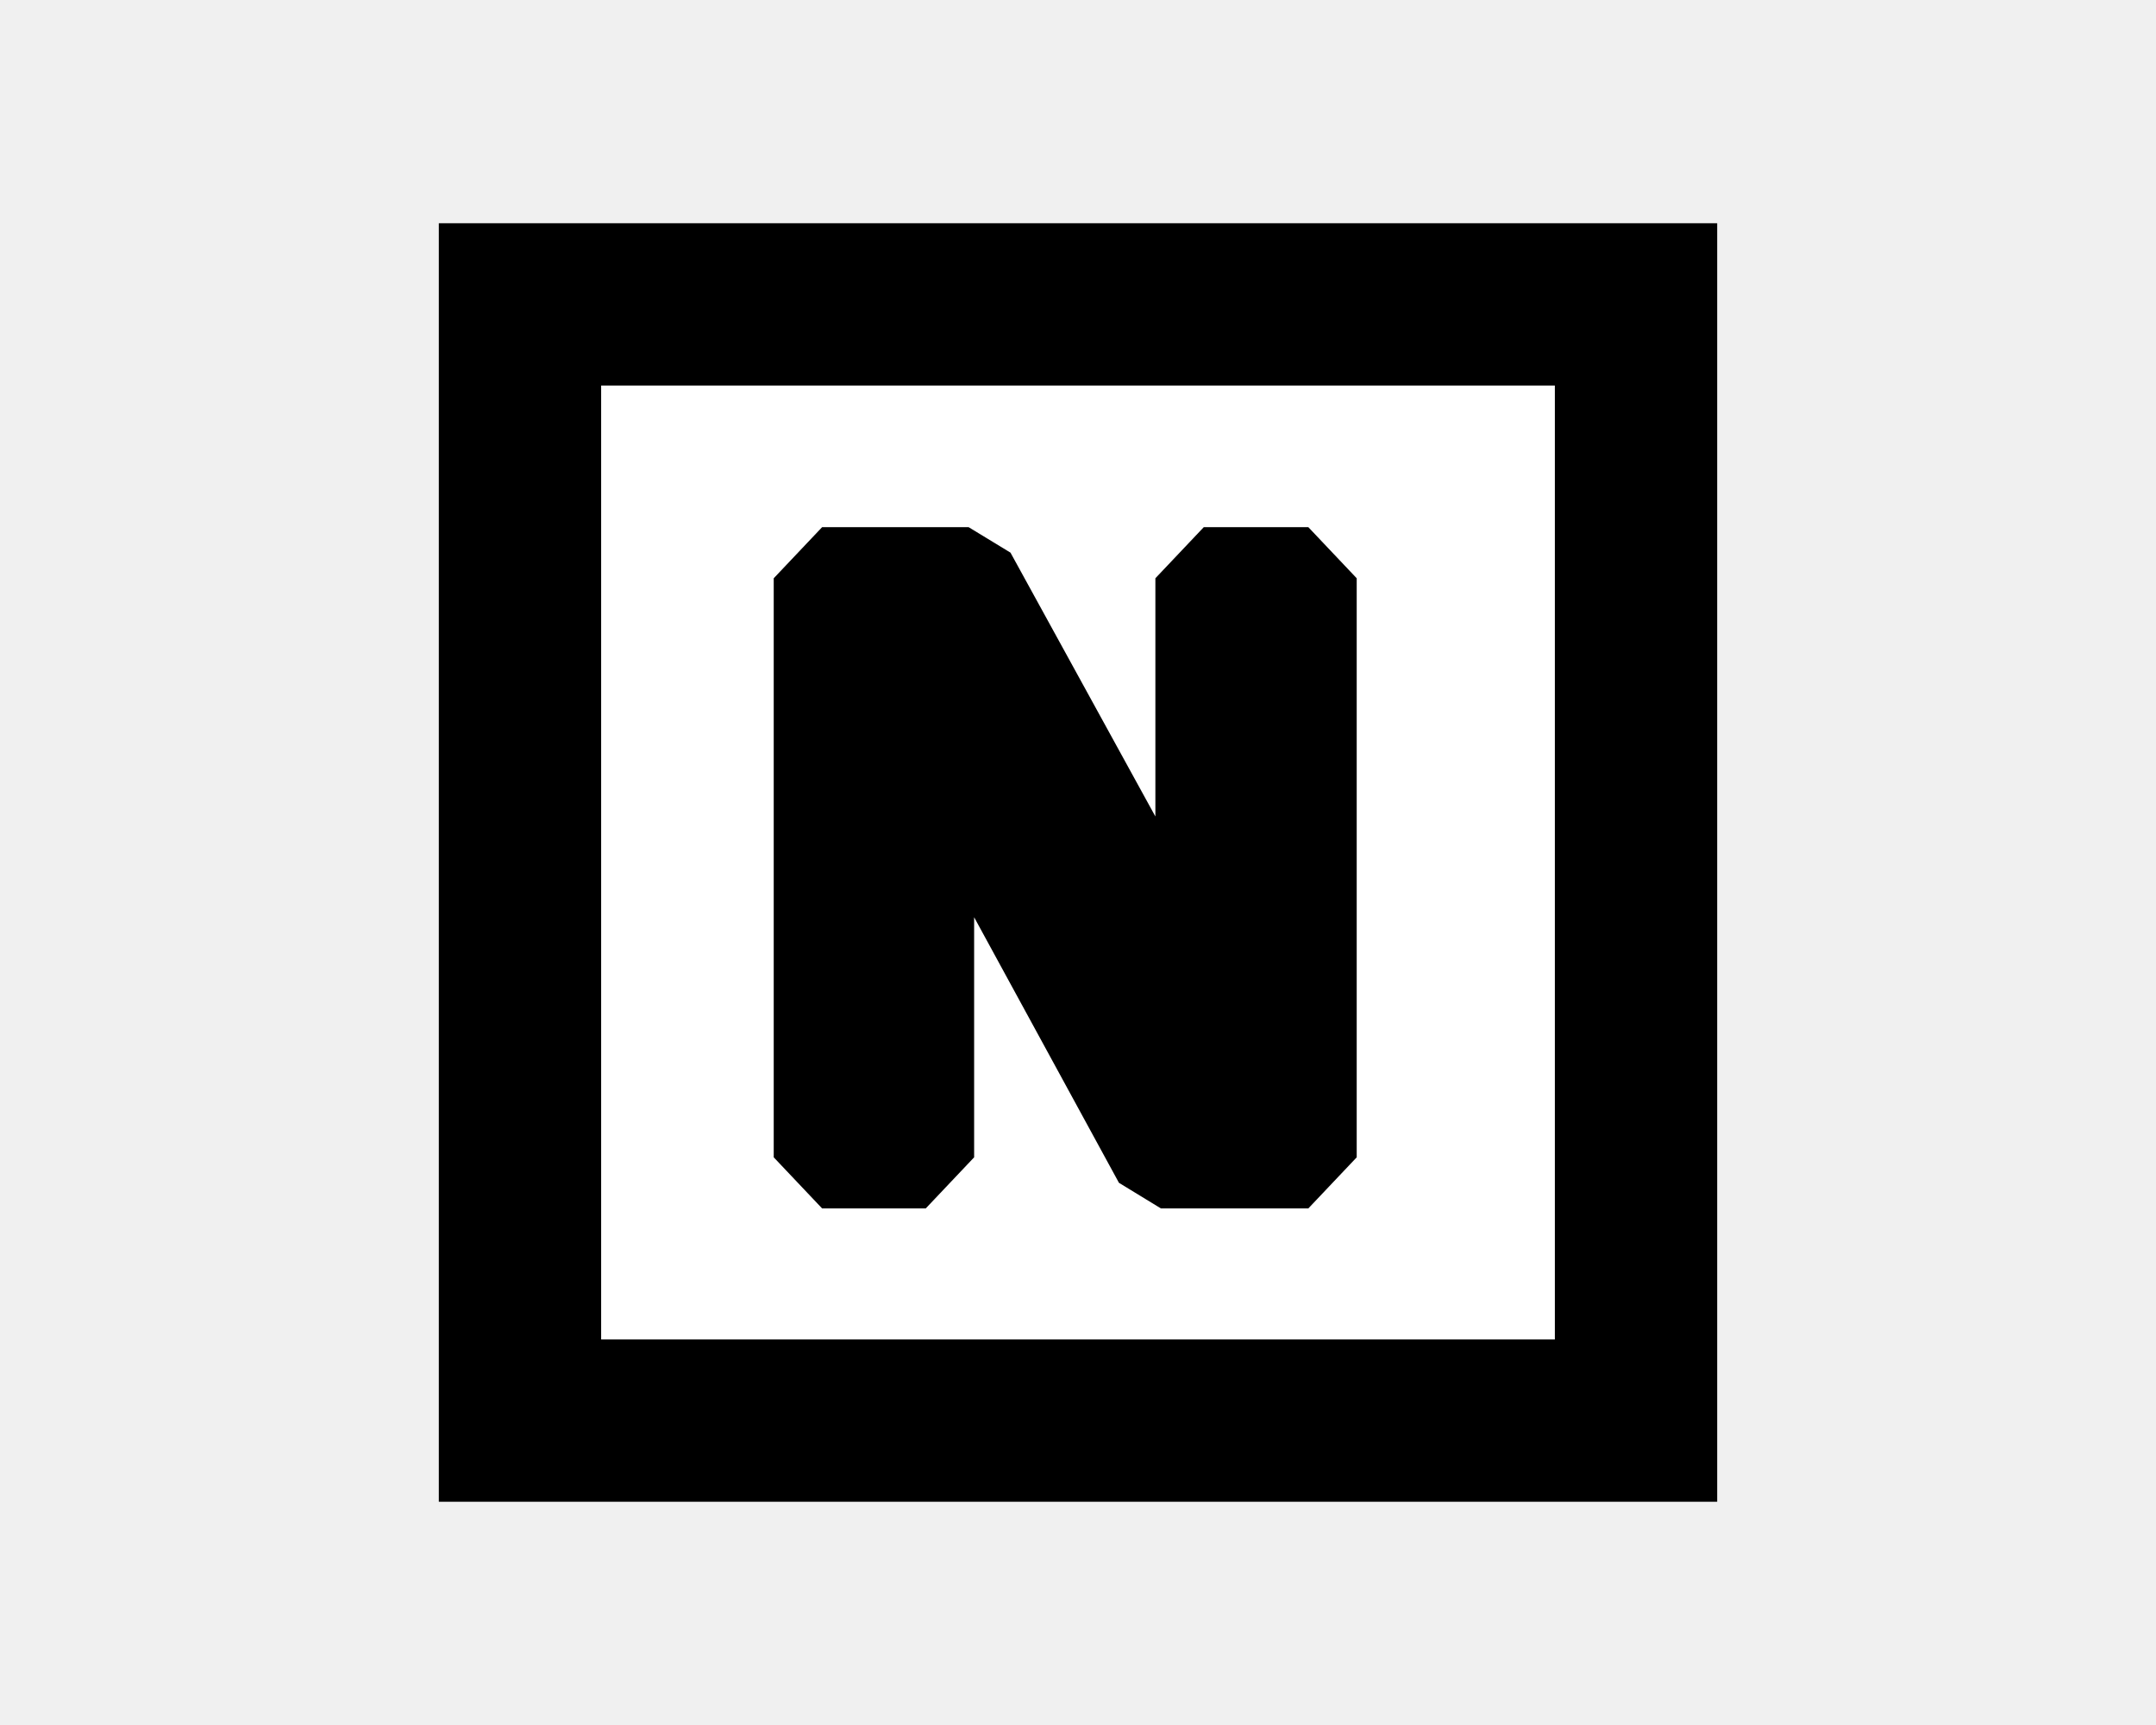
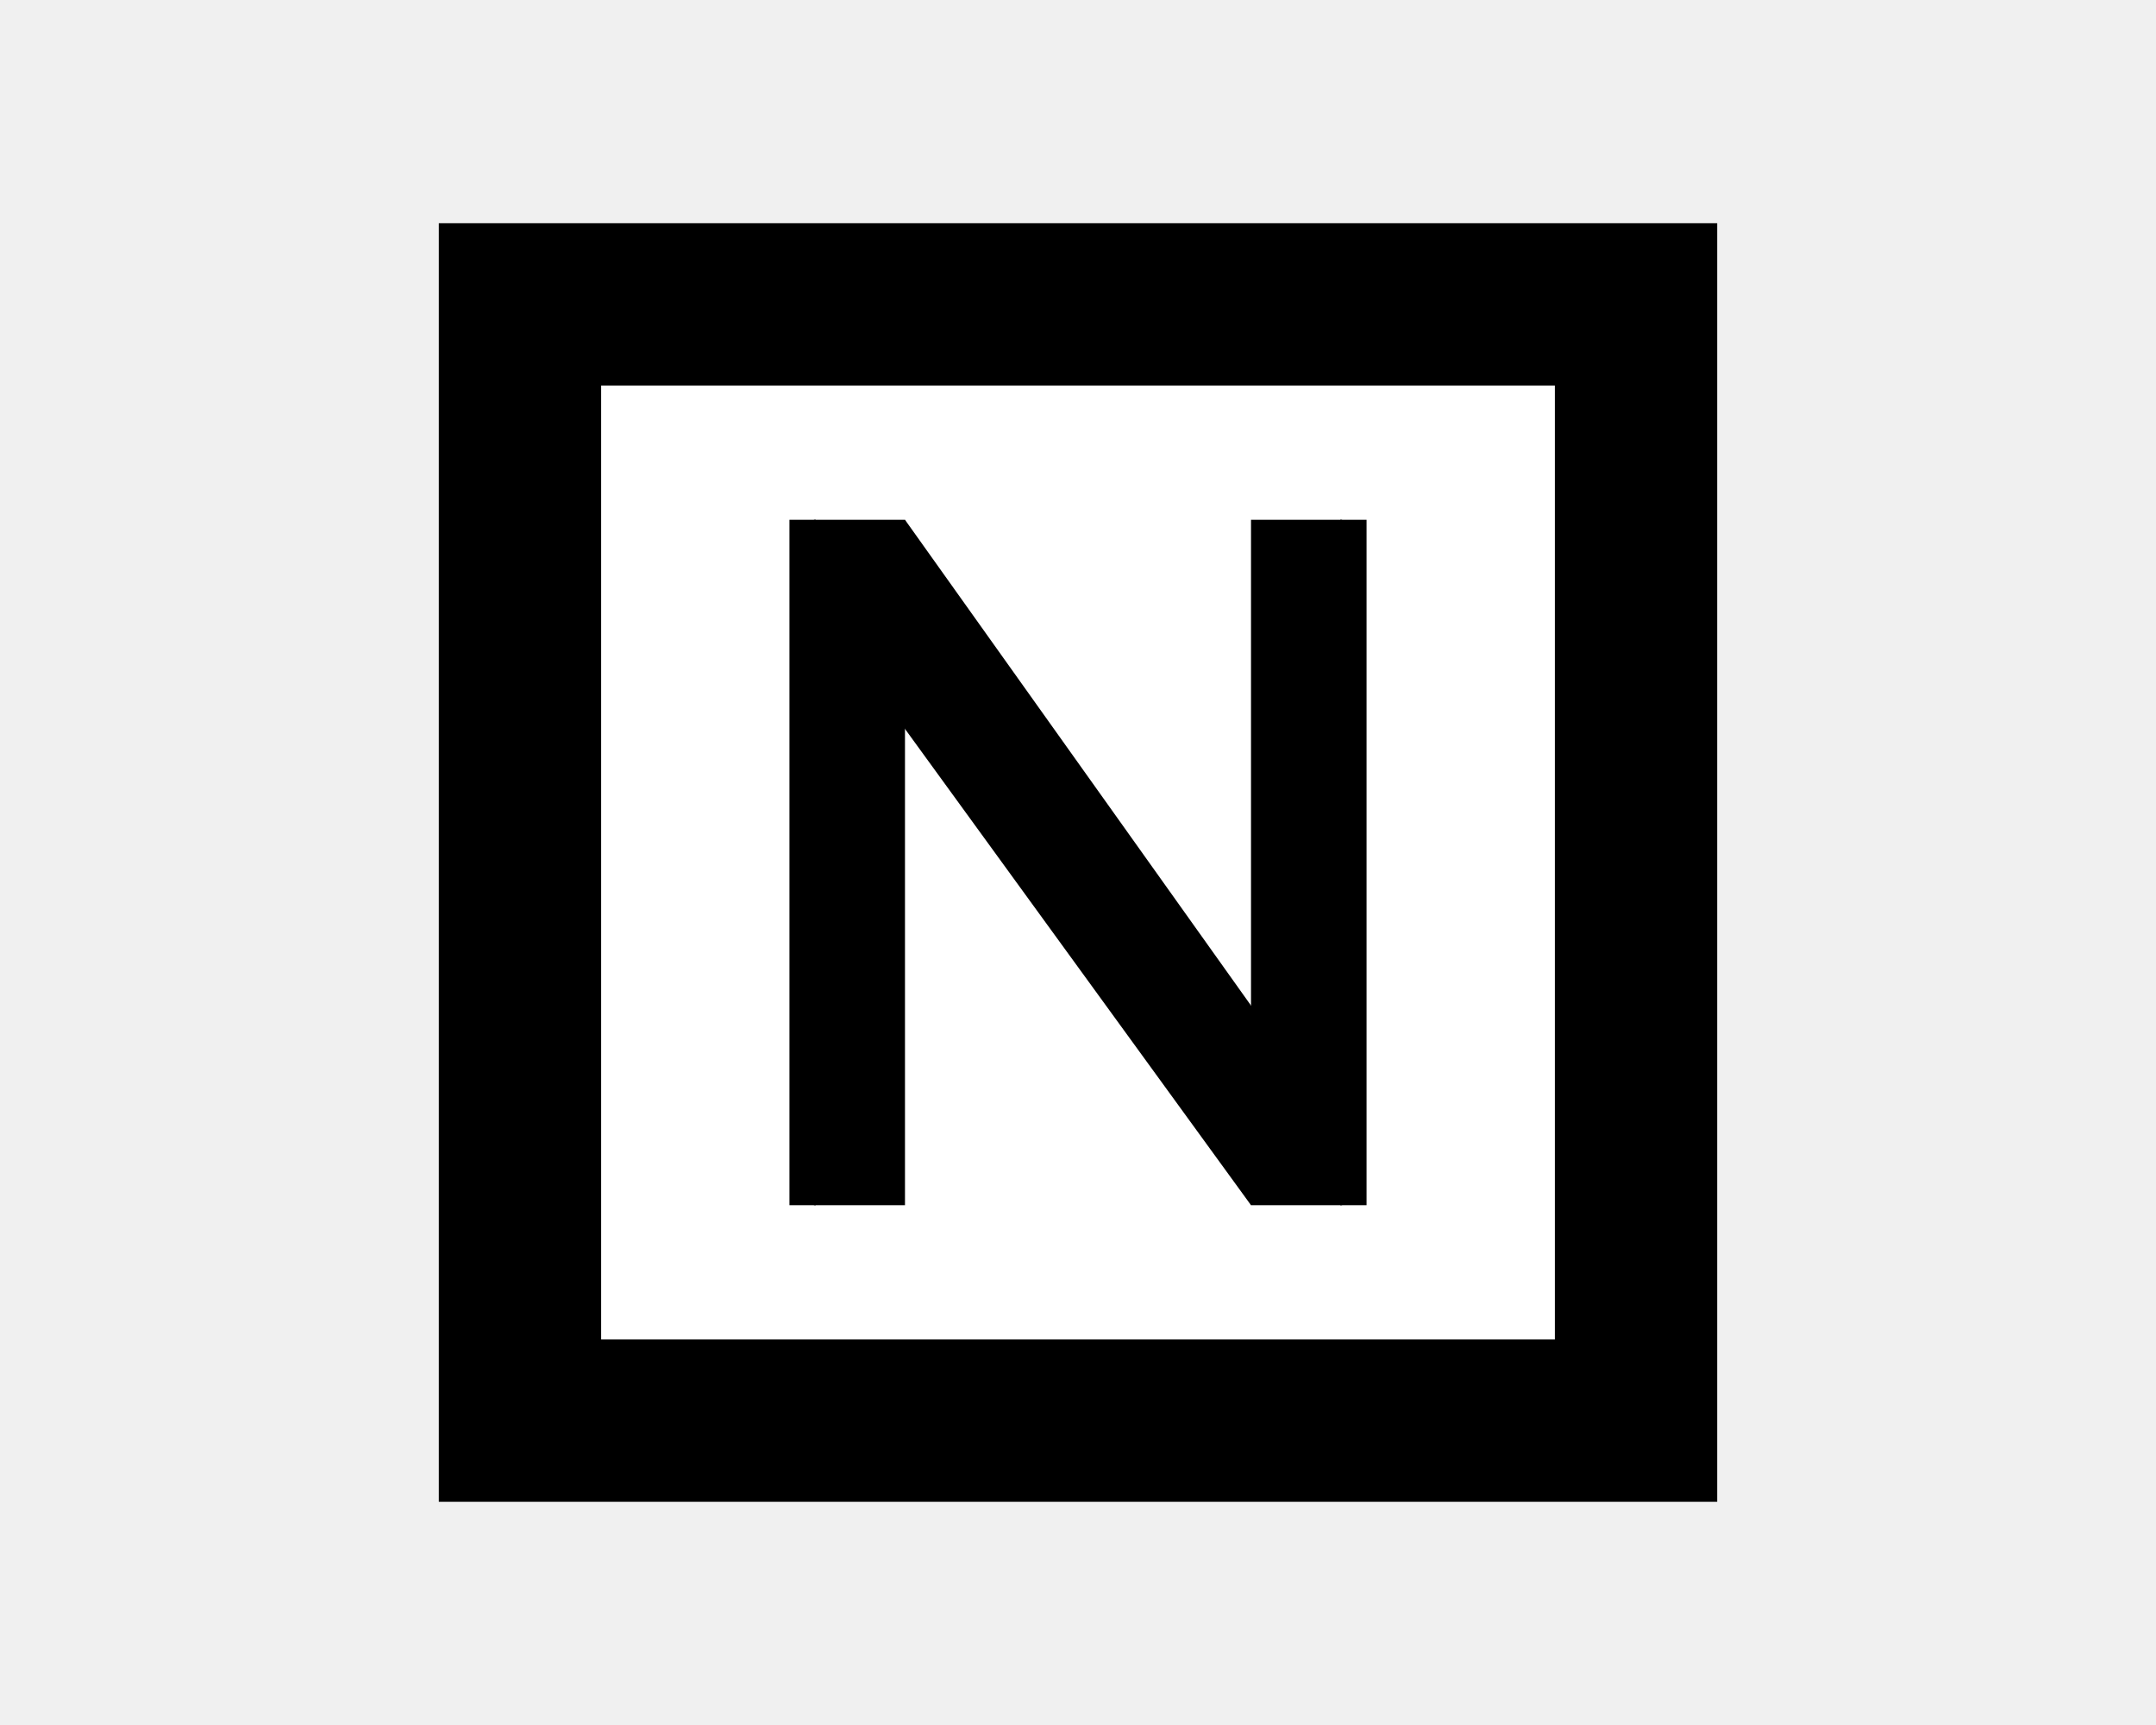
<svg xmlns="http://www.w3.org/2000/svg" version="1.1" width="60" height="48" viewBox="-0.5 -0.5 85 85" content="&lt;mxfile host=&quot;app.diagrams.net&quot; modified=&quot;2022-06-21T08:07:22.560Z&quot; agent=&quot;5.0 (Macintosh; Intel Mac OS X 10_15_7) AppleWebKit/537.36 (KHTML, like Gecko) Chrome/102.0.5.61 Safari/537.36&quot; etag=&quot;sOWxXKIZalY8skfU4Tq_&quot; version=&quot;20.0.1&quot; type=&quot;device&quot;&gt;&lt;diagram id=&quot;eRNscnKntNPNC2yeSunr&quot; name=&quot;Page-1&quot;&gt;7ZZdT4MwFIZ/DZcmQGG6S/flskRjRqLXDT2DukJJKYPt11ukfI3NqdELozek5+H0nPZ9TwIGmkbFncBJeM8JMMM2SWGgmWHb16alniXYV8BxnQoEgpIKWS3w6AE0NDXNKIG0lyg5Z5ImfejzOAZf9hgWguf9tA1n/a4JDmAAPB+zIX2mRIYVvXHNli+BBmHd2TL1mwjXyRqkISY87yA0N9BUcC6rVVRMgZXa1bpU+xZn3jYHExDLj2xYvhxSbzcebRerFT2YD+vV+ulKV9lhlukL68PKfa1AHlIJXoL9Ms6VyQaahDJiKrLUEqdJpfuGFqBaTVIp+LYRy1VE9wAhoTh7eKuRRI0S8Aik2KsUvQHVsuoxssY6zjumaBR2/KgZ1mMQNJVbpdRCi/UJ4ezLwkFMbssJVFHMY+jLJngWk1KvmfmOZkAG03lRsY4i7glFaiaAYUl3/fKnZNIdHjlVjVtD7L4hTd26RMoz4YPe1R3L40LOUSHrqJDEIgA5KPTmWnPtrxuJ/rqRx/r/ViOdfyO/ycjRTxmpwvZ7V6W3Pw1o/go=&lt;/diagram&gt;&lt;/mxfile&gt;" id="svg3">
-   <defs id="defs1">
-     <rect x="22.204" y="14.63" width="16.913" height="18.988" id="rect3" />
-   </defs>
+   <defs id="defs1" />
  <g id="g3" transform="translate(12.5,2.5)">
    <rect x="2" y="12" width="55" height="55" fill="#ffffff" stroke="#000000" stroke-width="8" pointer-events="all" id="rect1" />
-     <text xml:space="preserve" transform="matrix(1.770833,0,0,1.770833,-23.625,-3)" id="text3" style="stroke-width:1.512;fill:none;stroke-linejoin:bevel;-inkscape-font-specification:'Arial, Bold';font-family:Arial;font-size:12px;stroke:#b3b3b3;font-weight:bold;white-space:pre;shape-inside:url(#rect3)" />
-     <text xml:space="preserve" style="font-style:normal;font-variant:normal;font-weight:bold;font-stretch:normal;font-size:38.883px;font-family:'.Al Bayan PUA';-inkscape-font-specification:'.Al Bayan PUA, Bold';font-variant-ligatures:normal;font-variant-caps:normal;font-variant-numeric:normal;font-variant-east-asian:normal;fill:#000000;stroke:#000000;stroke-width:4.899;stroke-linejoin:bevel" x="13.855" y="52.573" id="text4" transform="scale(0.9731056,1.027638)">
-       <tspan id="tspan4" style="font-style:normal;font-variant:normal;font-weight:bold;font-stretch:normal;font-size:38.883px;font-family:'.Al Bayan PUA';-inkscape-font-specification:'.Al Bayan PUA, Bold';font-variant-ligatures:normal;font-variant-caps:normal;font-variant-numeric:normal;font-variant-east-asian:normal;fill:#000000;stroke:#000000;stroke-width:4.899" x="13.855" y="52.573">N</tspan>
-     </text>
+     <g id="g4" transform="matrix(0.9692328,0,0,1,1.472504,-0.2542114)">
+       <rect style="fill:#000000;fill-opacity:1;stroke:#000000;stroke-width:0;stroke-linejoin:bevel;stroke-dasharray:none" id="rect4-3" width="1.3" height="33.774" x="44.162" y="22.664" transform="matrix(1.031744,0,0,1,-3.316652,0.2029047)" />
+       <rect style="fill:#000000;fill-opacity:1;stroke:#000000;stroke-width:0;stroke-linejoin:bevel;stroke-dasharray:none" id="rect4" width="1.3" height="33.774" x="17.022" y="22.664" transform="matrix(1.031744,0,0,1,-3.316652,0.2029047)" />
+       <path d="M 15.492,26.998 37.714,56.641 42.342,53.099 20.12,22.867 Z" style="stroke:#000000;stroke-width:0;stroke-linejoin:bevel;stroke-dasharray:none" id="path3-3" />
+       <path d="m 15.492,22.867 v 33.774 h 4.628 V 22.867 Z" style="stroke:#000000;stroke-width:0;stroke-linejoin:bevel;stroke-dasharray:none" id="path3" />
+       <path d="m 37.714,22.867 v 33.774 h 4.628 V 22.867 Z" style="stroke:#000000;stroke-width:0;stroke-linejoin:bevel;stroke-dasharray:none" id="path3-0" />
+     </g>
  </g>
</svg>
